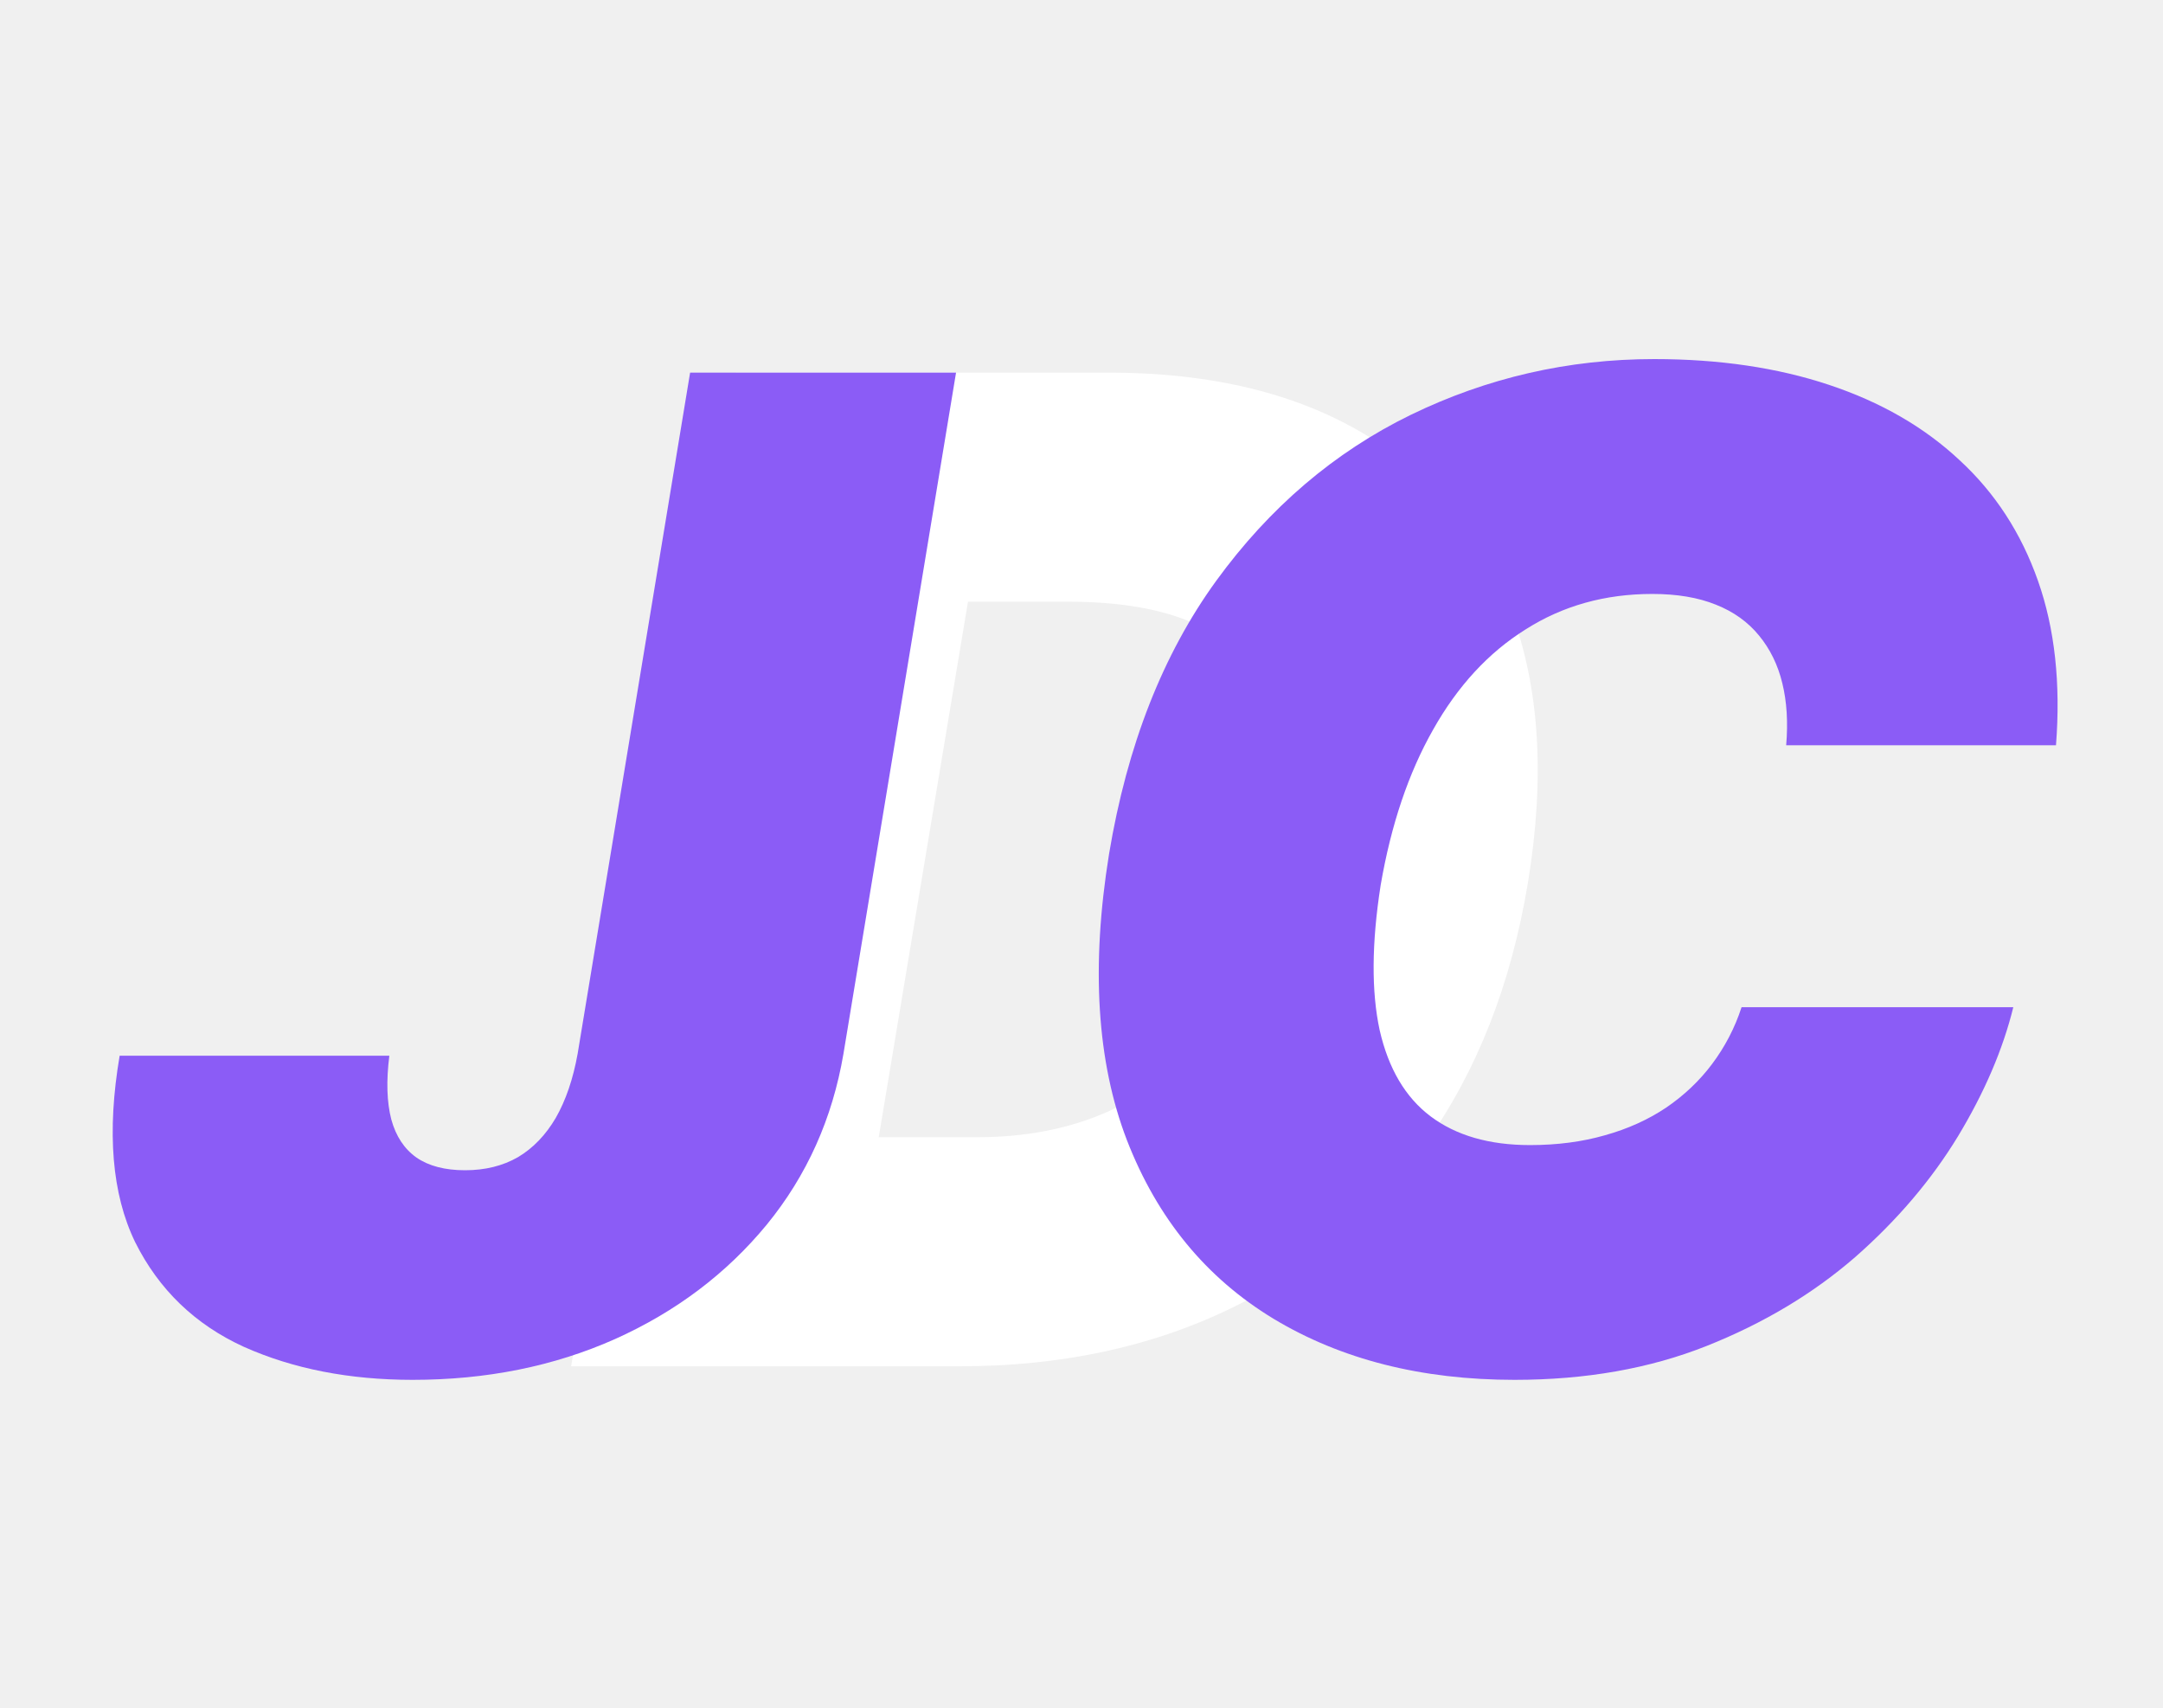
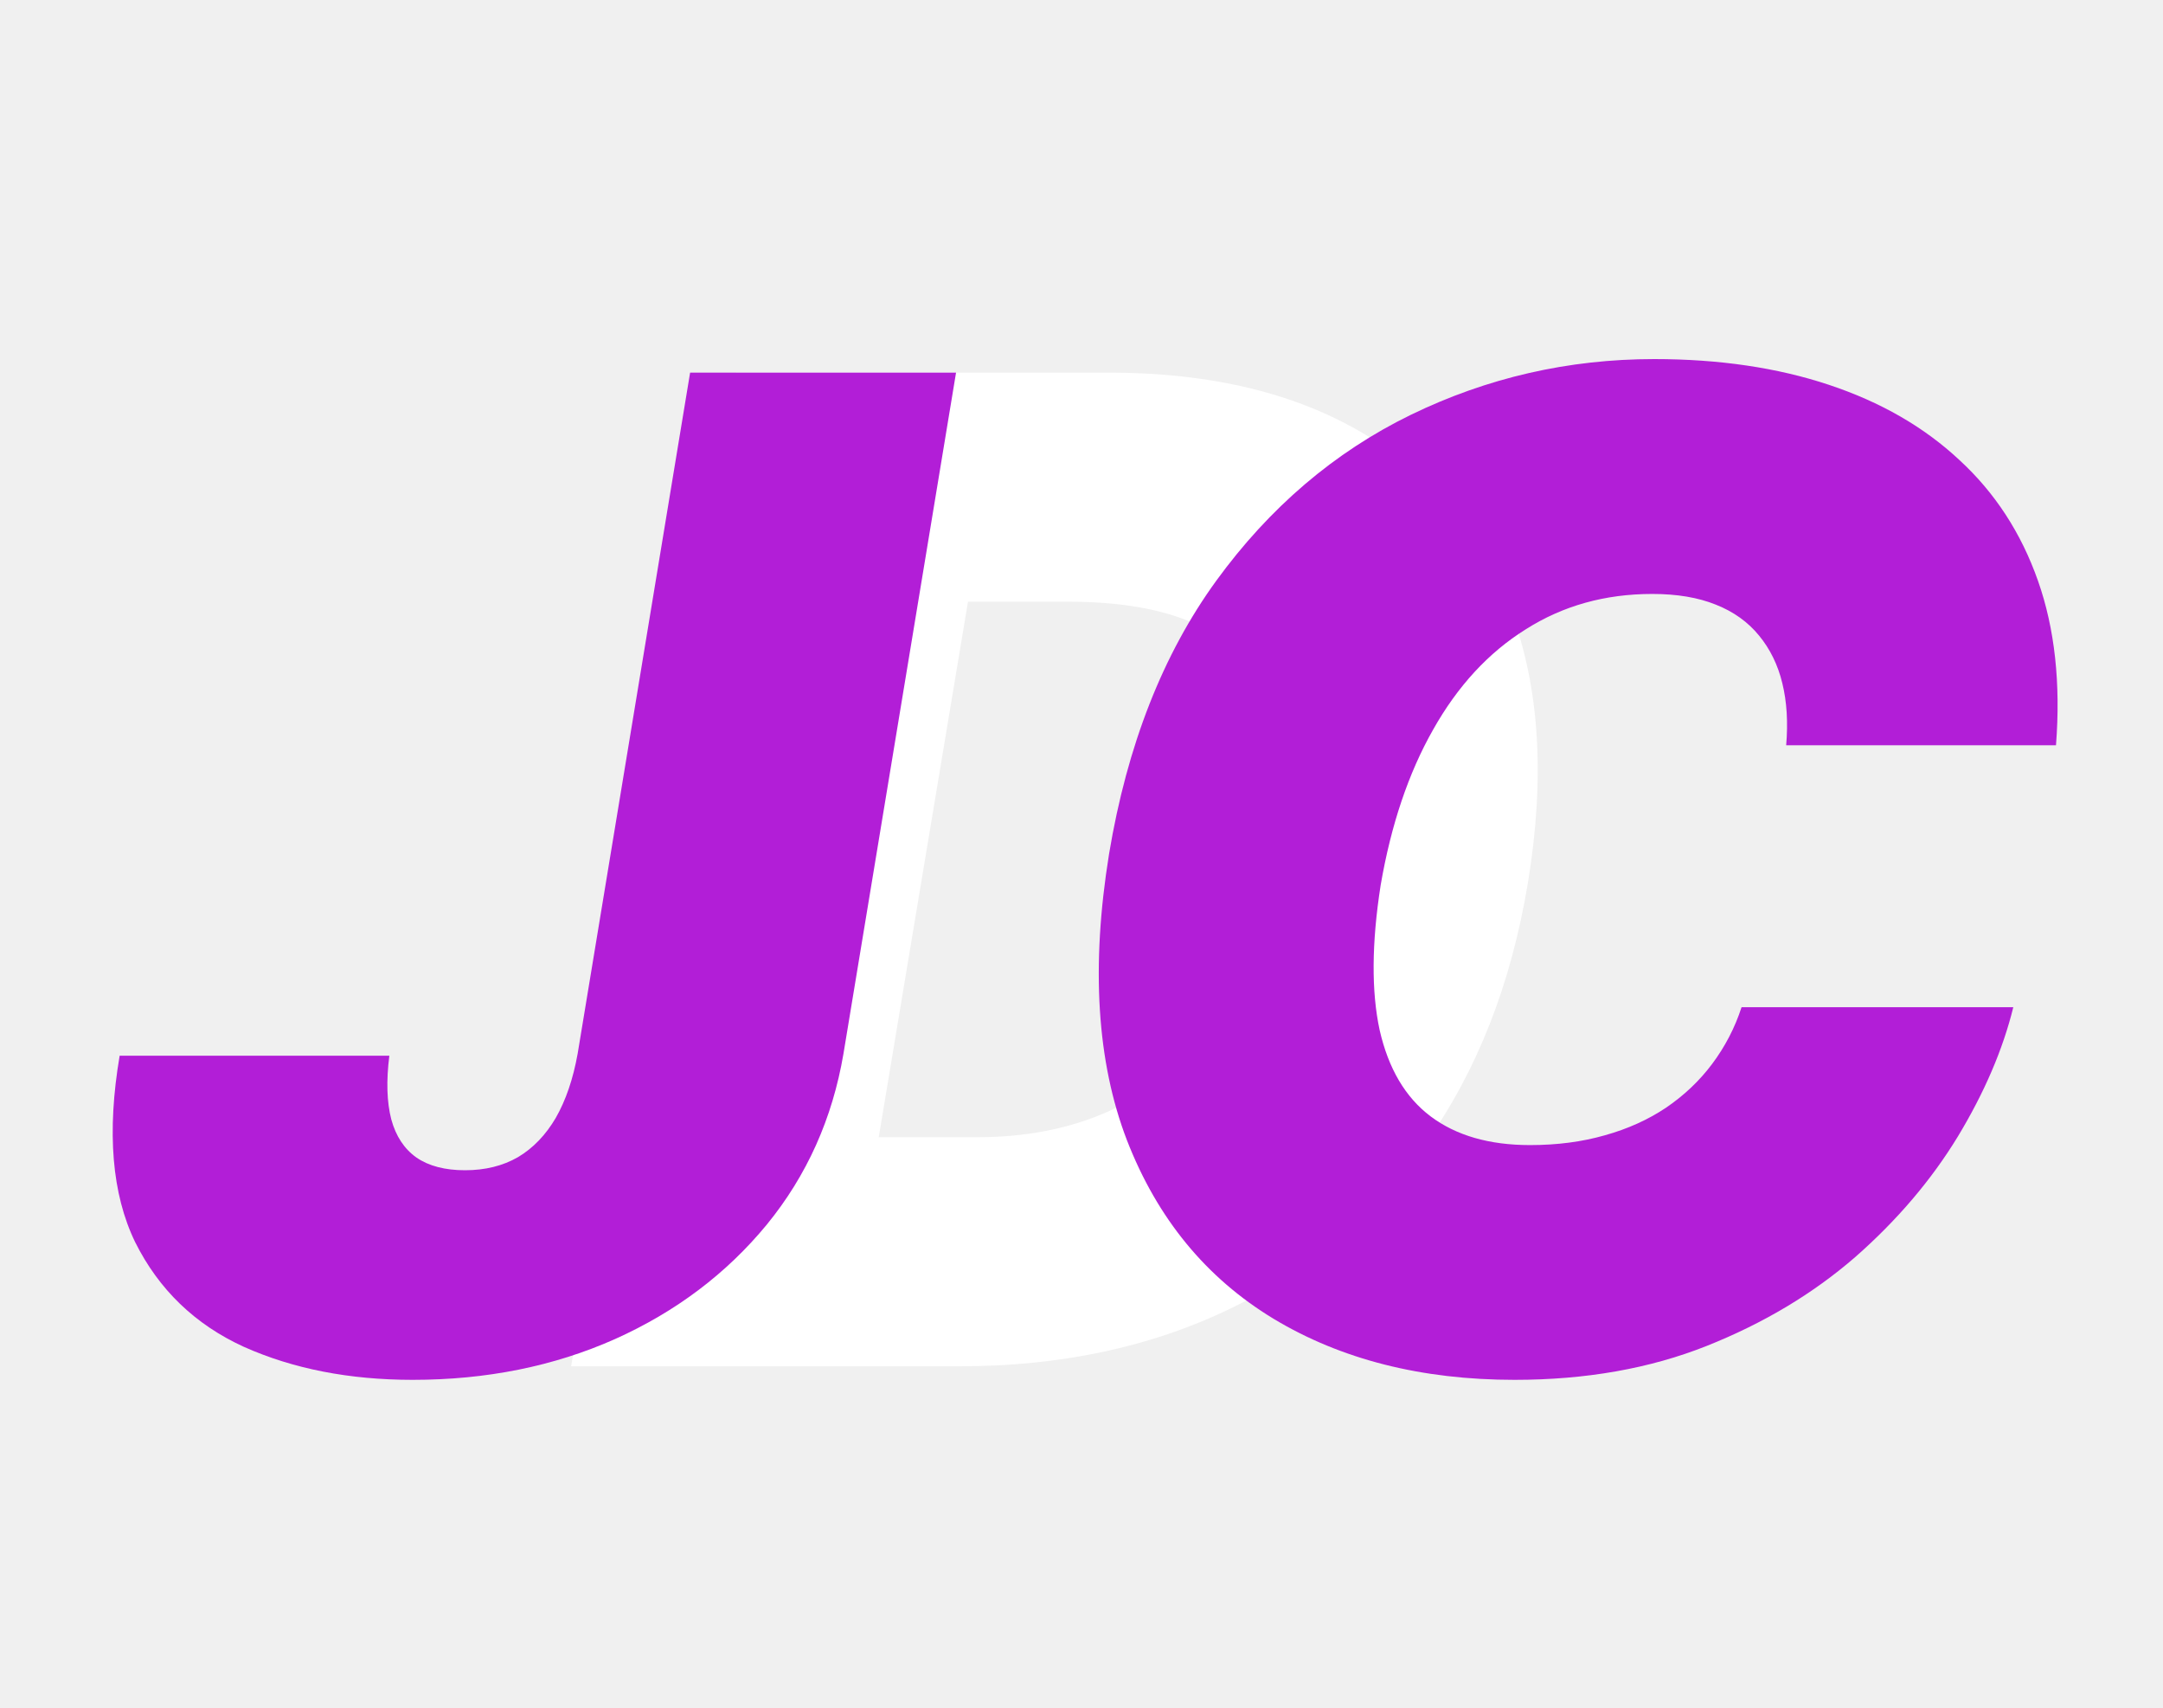
<svg xmlns="http://www.w3.org/2000/svg" width="19" height="15" viewBox="0 0 19 15" fill="none">
  <path d="M8.426 12.001H5.017L6.466 3.273H9.739C10.636 3.273 11.386 3.454 11.989 3.815C12.591 4.175 13.018 4.691 13.271 5.362C13.524 6.032 13.574 6.83 13.421 7.756C13.273 8.648 12.973 9.411 12.521 10.045C12.072 10.678 11.499 11.163 10.8 11.498C10.104 11.833 9.313 12.001 8.426 12.001ZM7.719 9.989H8.58C9.011 9.989 9.396 9.914 9.734 9.763C10.075 9.61 10.359 9.354 10.587 8.996C10.817 8.636 10.983 8.143 11.085 7.518C11.182 6.927 11.179 6.471 11.077 6.15C10.974 5.826 10.78 5.602 10.493 5.477C10.206 5.349 9.835 5.285 9.381 5.285H8.503L7.719 9.989Z" fill="white" />
-   <path d="M6.062 3.273H8.398L7.409 9.256C7.312 9.825 7.088 10.325 6.736 10.756C6.383 11.185 5.939 11.521 5.402 11.762C4.865 12.001 4.273 12.12 3.625 12.12C3.068 12.12 2.574 12.023 2.142 11.83C1.713 11.634 1.395 11.327 1.187 10.91C0.983 10.489 0.937 9.944 1.051 9.273H3.42C3.392 9.495 3.398 9.681 3.437 9.832C3.477 9.979 3.551 10.092 3.659 10.168C3.767 10.242 3.909 10.279 4.085 10.279C4.261 10.279 4.416 10.241 4.55 10.164C4.683 10.085 4.794 9.969 4.882 9.819C4.97 9.665 5.034 9.478 5.074 9.256L6.062 3.273Z" fill="#8B5CF6" />
-   <path d="M18.06 6.546H15.69C15.707 6.345 15.696 6.163 15.656 6.001C15.617 5.839 15.548 5.7 15.452 5.583C15.355 5.464 15.229 5.373 15.072 5.311C14.916 5.248 14.73 5.217 14.514 5.217C14.1 5.217 13.729 5.32 13.402 5.528C13.075 5.732 12.804 6.026 12.588 6.41C12.372 6.791 12.219 7.245 12.128 7.774C12.048 8.285 12.046 8.71 12.119 9.048C12.196 9.386 12.345 9.639 12.567 9.806C12.791 9.974 13.082 10.058 13.44 10.058C13.679 10.058 13.898 10.029 14.097 9.972C14.298 9.916 14.477 9.835 14.634 9.73C14.793 9.622 14.928 9.494 15.039 9.346C15.152 9.195 15.239 9.029 15.298 8.847H17.685C17.594 9.217 17.432 9.595 17.199 9.981C16.966 10.364 16.665 10.718 16.296 11.042C15.926 11.363 15.492 11.623 14.992 11.822C14.492 12.021 13.929 12.12 13.304 12.12C12.486 12.12 11.78 11.941 11.186 11.583C10.595 11.225 10.166 10.703 9.899 10.015C9.635 9.328 9.582 8.49 9.742 7.501C9.901 6.546 10.215 5.747 10.683 5.102C11.152 4.457 11.722 3.971 12.392 3.644C13.063 3.318 13.776 3.154 14.531 3.154C15.102 3.154 15.614 3.23 16.065 3.38C16.52 3.531 16.902 3.751 17.212 4.041C17.524 4.328 17.754 4.681 17.902 5.102C18.05 5.522 18.102 6.004 18.06 6.546Z" fill="#8B5CF6" />
+   <path d="M6.062 3.273H8.398L7.409 9.256C7.312 9.825 7.088 10.325 6.736 10.756C6.383 11.185 5.939 11.521 5.402 11.762C4.865 12.001 4.273 12.12 3.625 12.12C3.068 12.12 2.574 12.023 2.142 11.83C1.713 11.634 1.395 11.327 1.187 10.91C0.983 10.489 0.937 9.944 1.051 9.273H3.42C3.392 9.495 3.398 9.681 3.437 9.832C3.477 9.979 3.551 10.092 3.659 10.168C3.767 10.242 3.909 10.279 4.085 10.279C4.261 10.279 4.416 10.241 4.55 10.164C4.683 10.085 4.794 9.969 4.882 9.819C4.97 9.665 5.034 9.478 5.074 9.256L6.062 3.273Z" fill="#B21ED7" />
+   <path d="M18.06 6.546H15.69C15.707 6.345 15.696 6.163 15.656 6.001C15.617 5.839 15.548 5.7 15.452 5.583C15.355 5.464 15.229 5.373 15.072 5.311C14.916 5.248 14.73 5.217 14.514 5.217C14.1 5.217 13.729 5.32 13.402 5.528C13.075 5.732 12.804 6.026 12.588 6.41C12.372 6.791 12.219 7.245 12.128 7.774C12.048 8.285 12.046 8.71 12.119 9.048C12.196 9.386 12.345 9.639 12.567 9.806C12.791 9.974 13.082 10.058 13.44 10.058C13.679 10.058 13.898 10.029 14.097 9.972C14.298 9.916 14.477 9.835 14.634 9.73C14.793 9.622 14.928 9.494 15.039 9.346C15.152 9.195 15.239 9.029 15.298 8.847H17.685C17.594 9.217 17.432 9.595 17.199 9.981C16.966 10.364 16.665 10.718 16.296 11.042C15.926 11.363 15.492 11.623 14.992 11.822C14.492 12.021 13.929 12.12 13.304 12.12C12.486 12.12 11.78 11.941 11.186 11.583C10.595 11.225 10.166 10.703 9.899 10.015C9.635 9.328 9.582 8.49 9.742 7.501C9.901 6.546 10.215 5.747 10.683 5.102C11.152 4.457 11.722 3.971 12.392 3.644C13.063 3.318 13.776 3.154 14.531 3.154C15.102 3.154 15.614 3.23 16.065 3.38C16.52 3.531 16.902 3.751 17.212 4.041C17.524 4.328 17.754 4.681 17.902 5.102C18.05 5.522 18.102 6.004 18.06 6.546Z" fill="#B21ED7" />
</svg>
